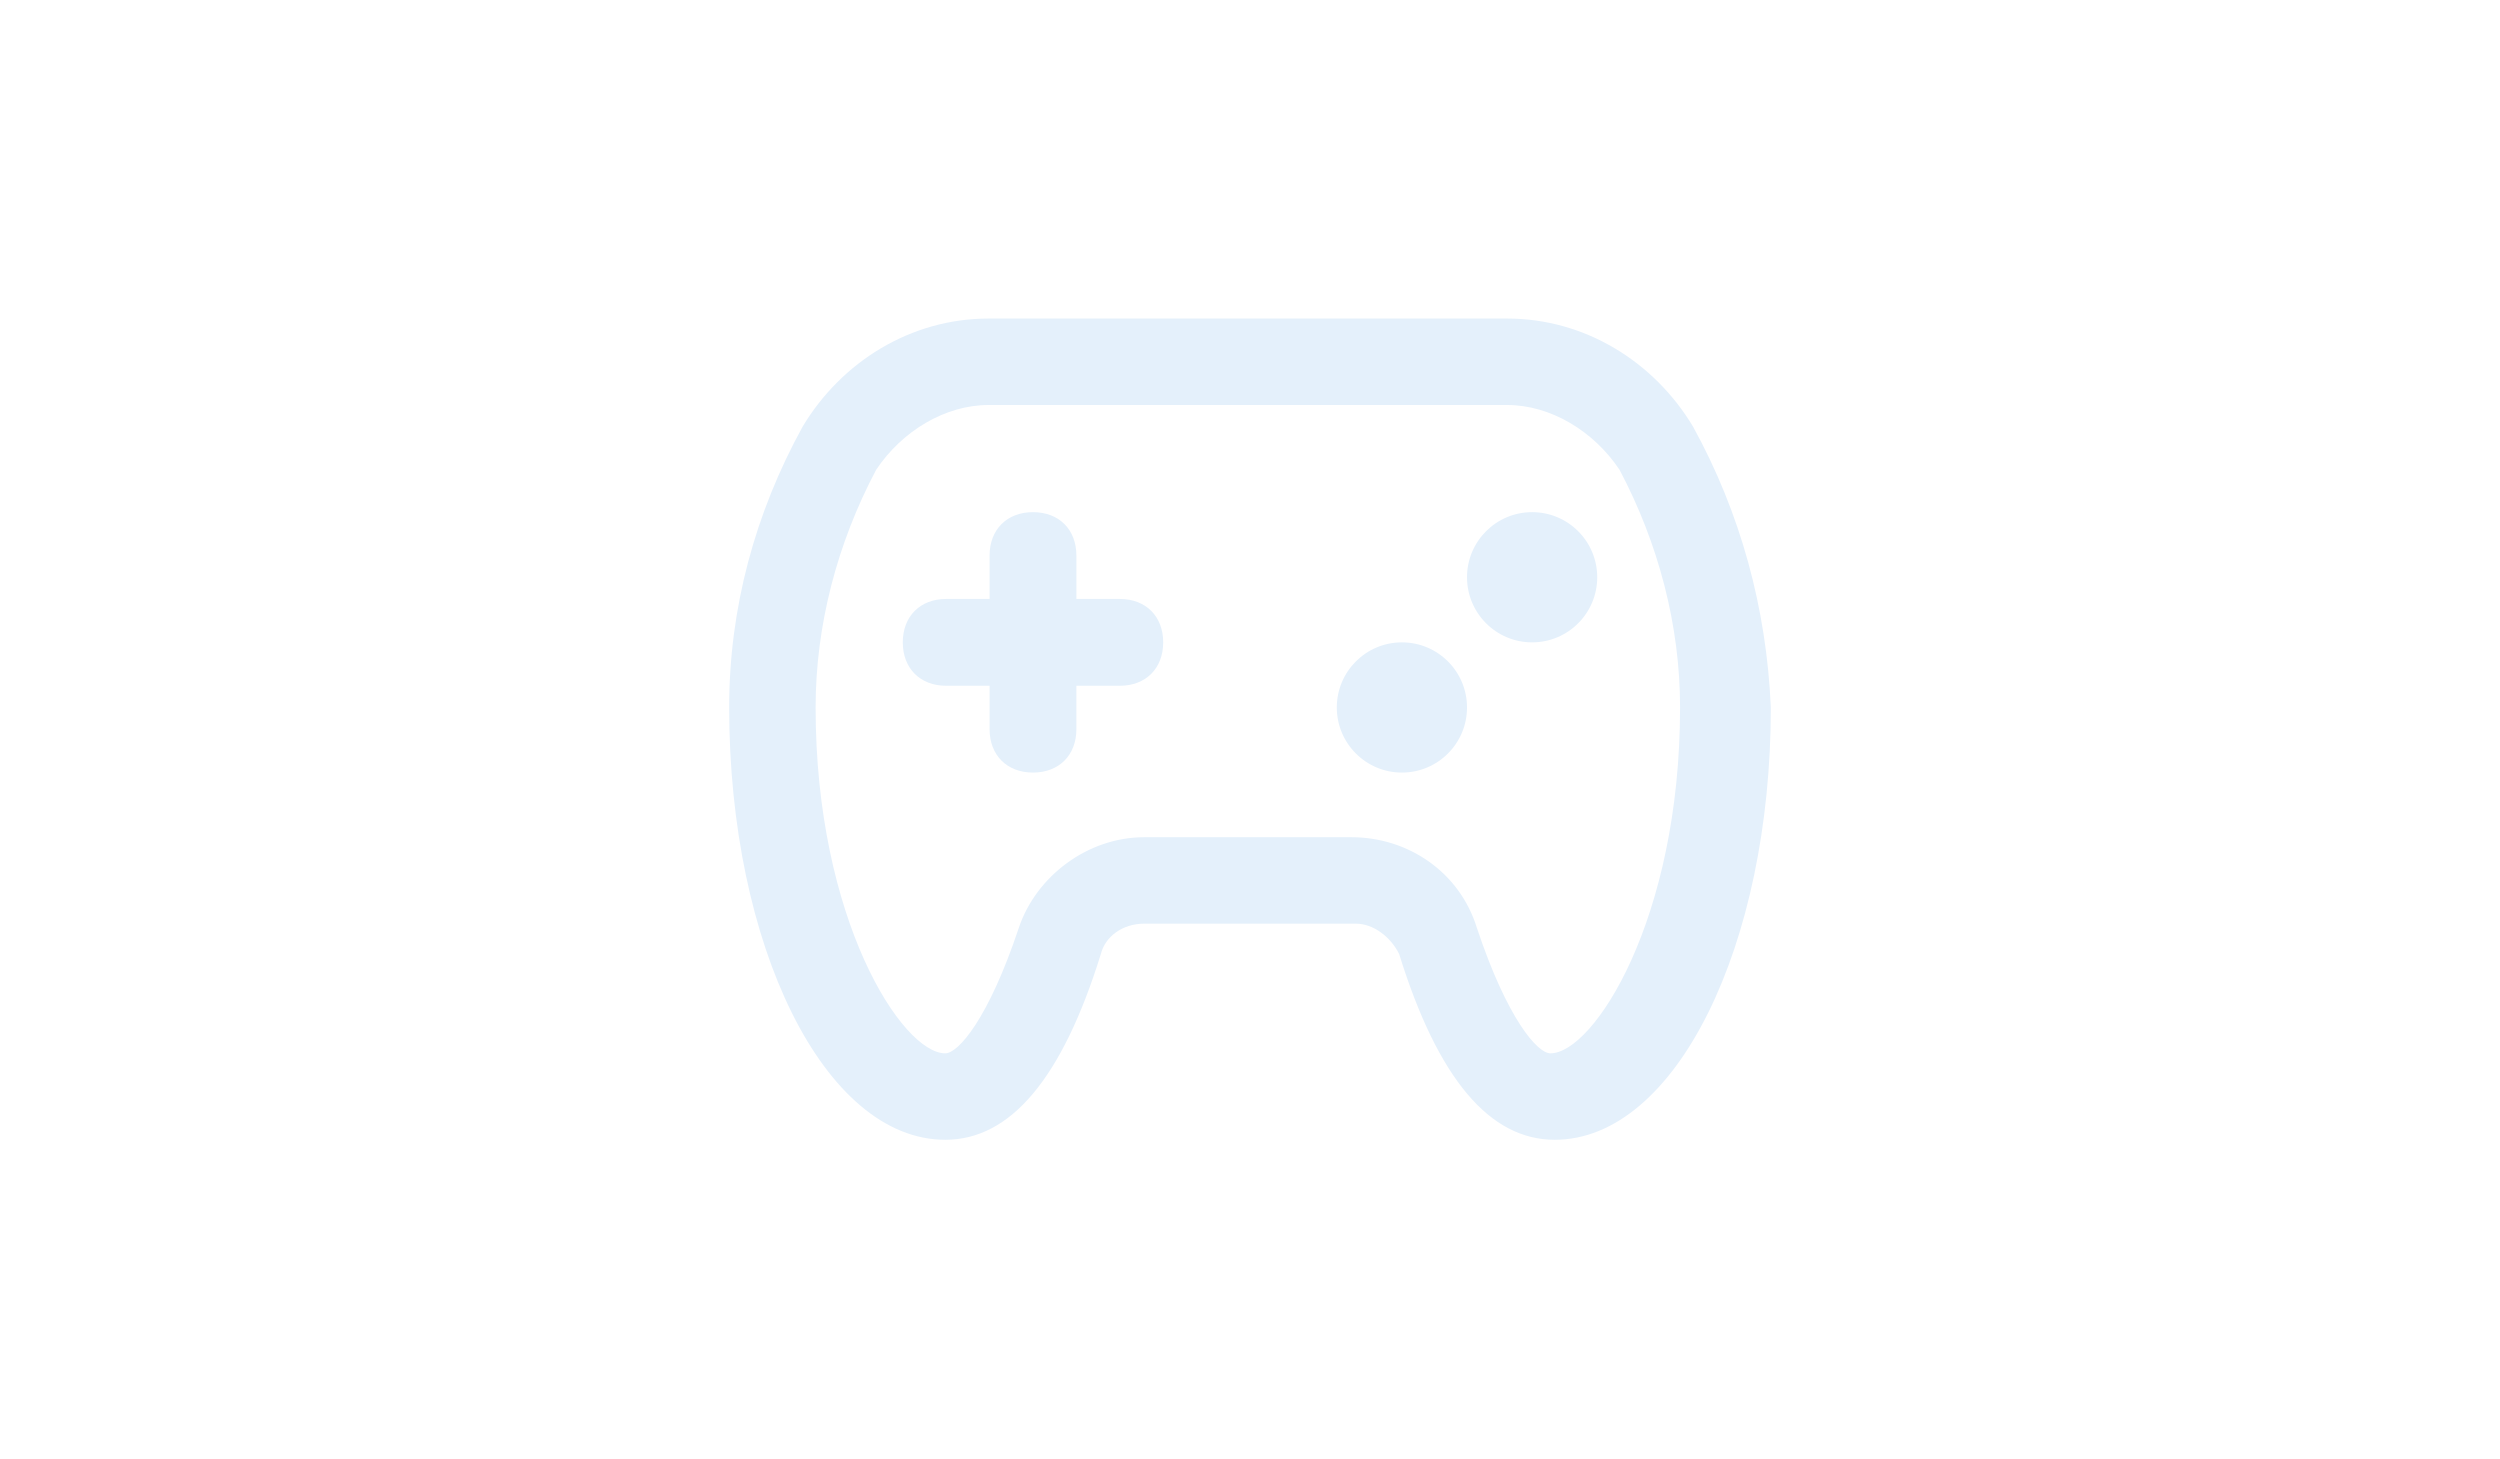
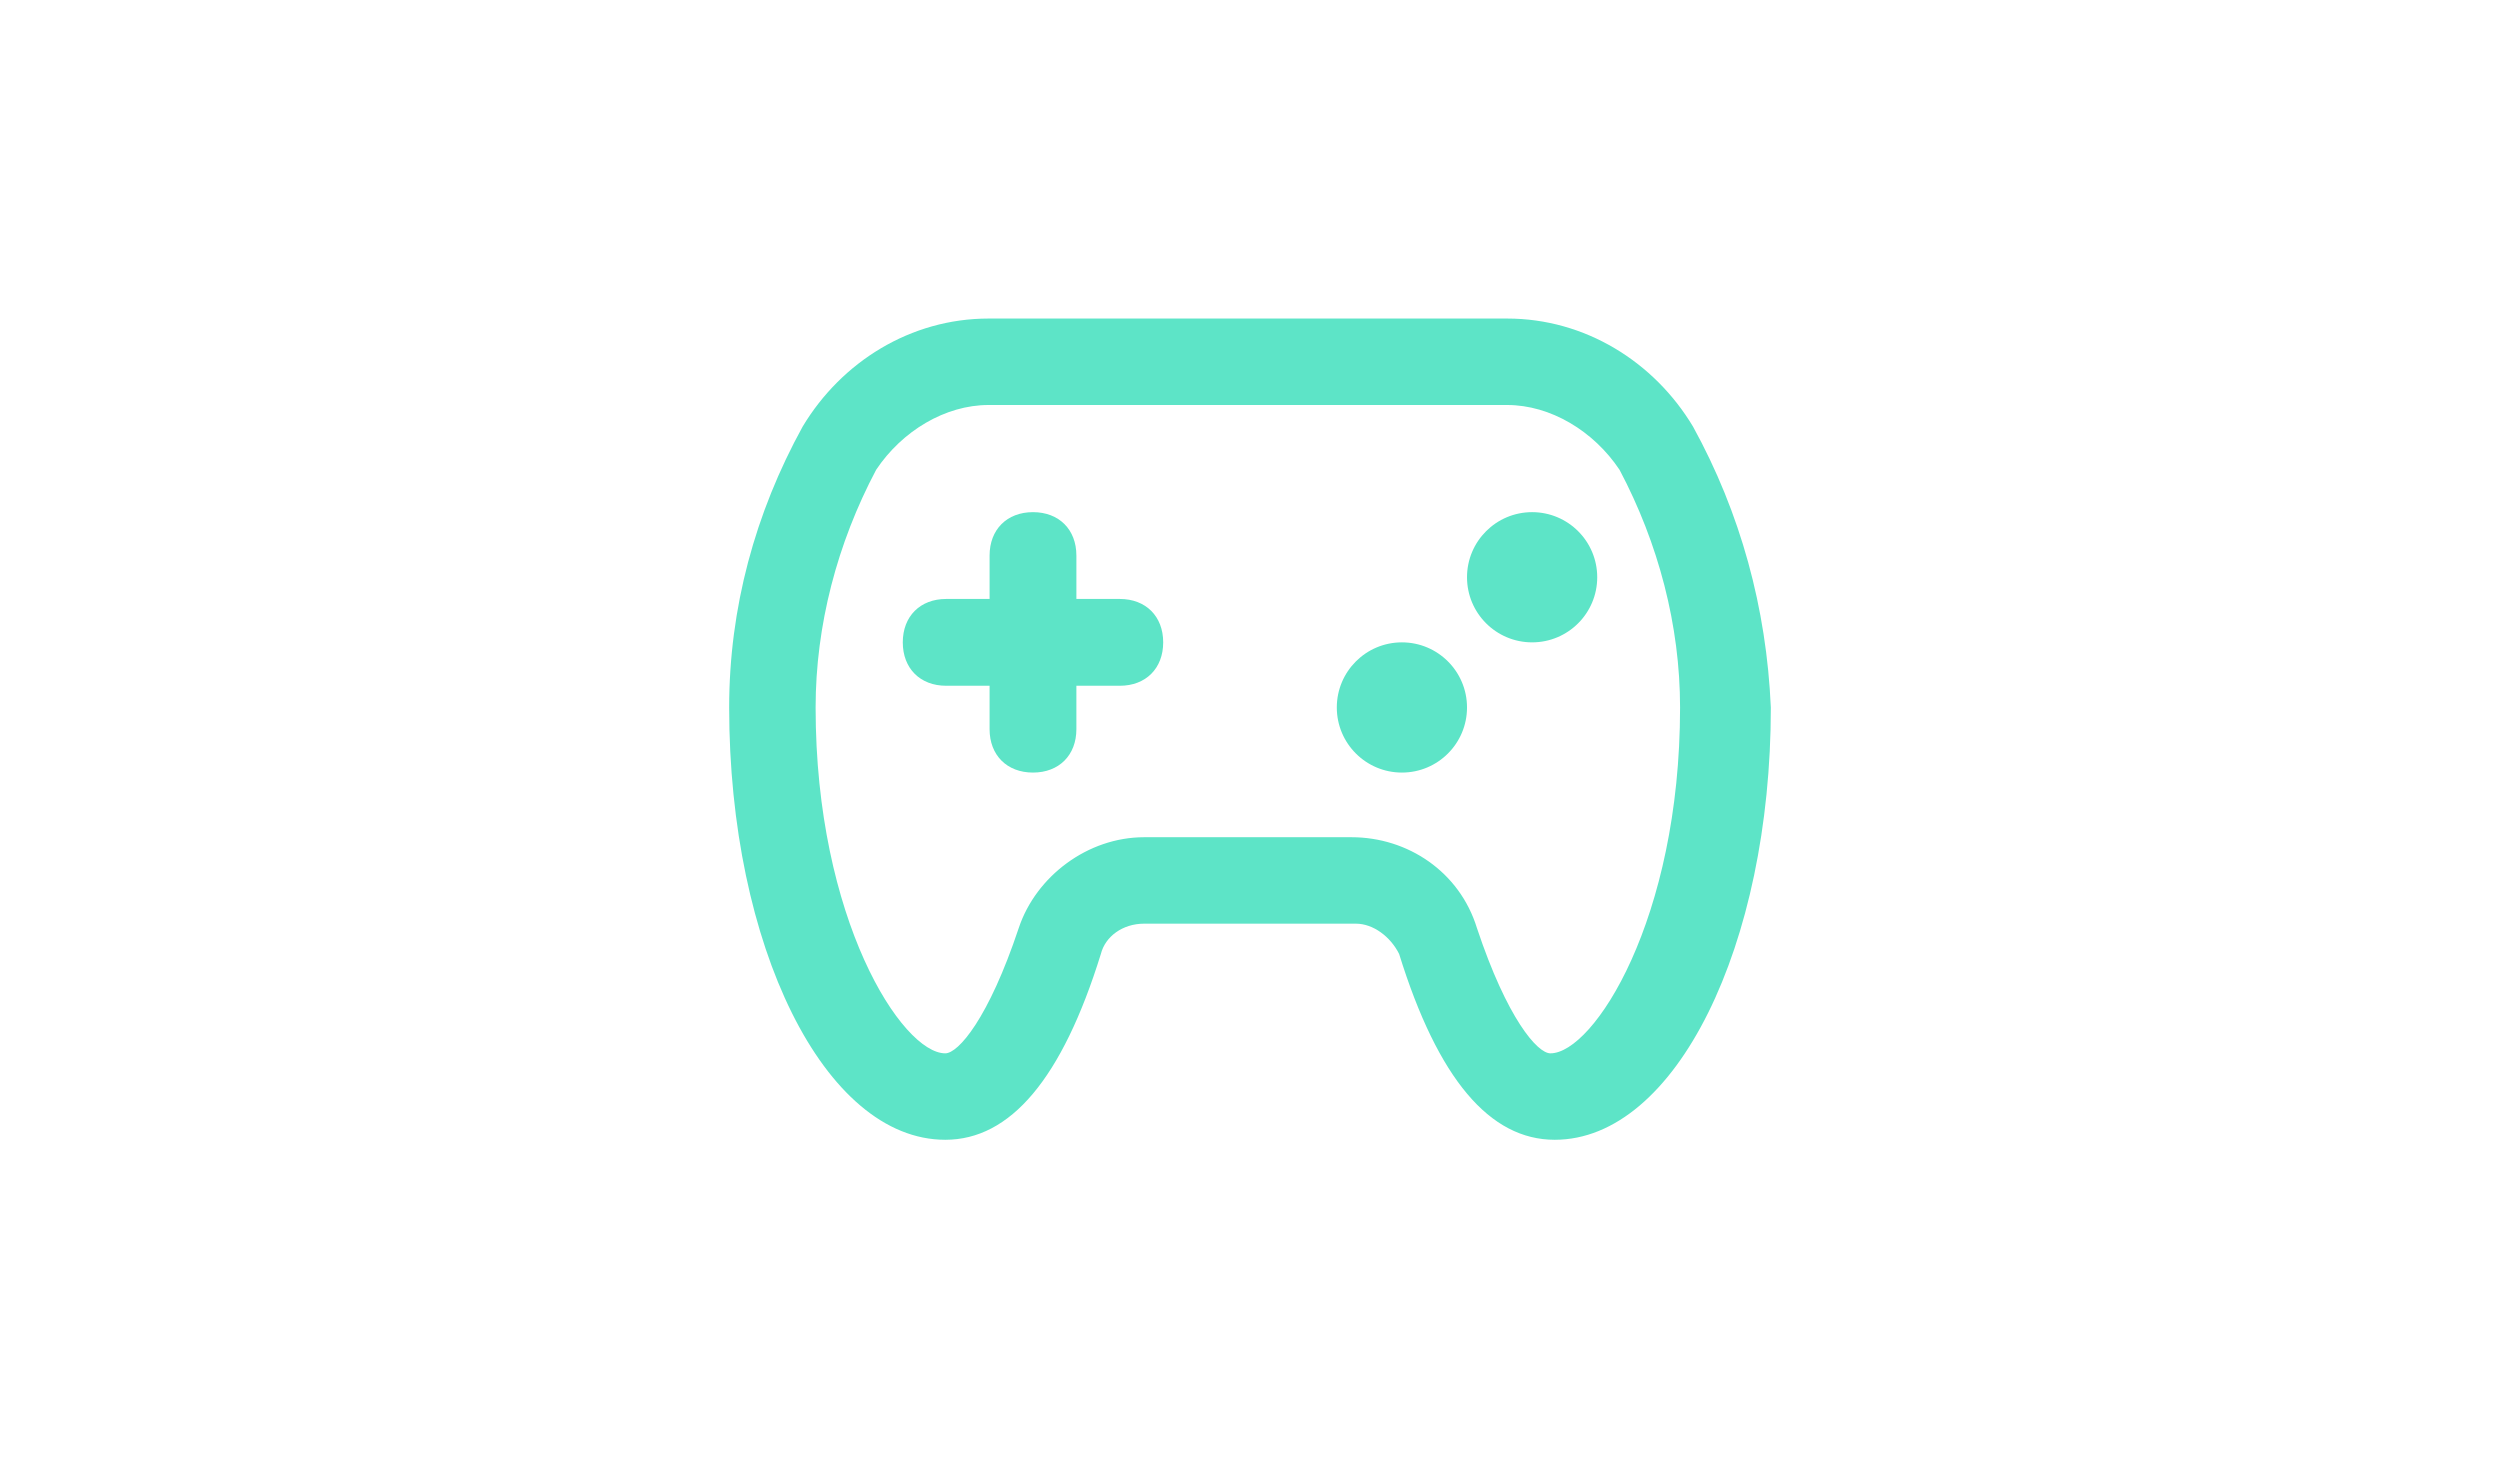
<svg xmlns="http://www.w3.org/2000/svg" version="1.1" id="Layer_1" x="0px" y="0px" viewBox="0 0 1200 1000" xml:space="preserve" width="1200" height="700">
  <defs id="defs3" />
-   <g id="g3" transform="matrix(1.395089,0,0,1.395089,242.8571,142.8571)" style="fill:#e4f0fb;fill-opacity:1">
-     <path d="M 473.759,107.286 C 454.639,75.419 420.647,54.174 382.406,54.174 H 127.469 c -38.241,0 -72.232,21.245 -91.353,53.112 C 12.747,149.776 0,196.515 0,245.378 c 0,116.846 46.739,212.448 106.224,212.448 31.867,0 57.361,-29.743 76.481,-91.353 2.124,-8.498 10.622,-14.871 21.245,-14.871 h 104.1 c 8.498,0 16.996,6.373 21.245,14.871 19.12,61.61 44.614,91.353 76.481,91.353 59.485,0 106.224,-95.602 106.224,-212.448 -2.124,-48.863 -14.871,-95.602 -38.241,-138.092 z m -70.108,308.05 c -6.373,0 -21.245,-16.996 -36.116,-61.61 -8.498,-27.618 -33.992,-44.614 -61.61,-44.614 H 203.95 c -27.618,0 -53.112,19.12 -61.61,44.614 -14.871,44.614 -29.743,61.61 -36.116,61.61 -21.245,0 -63.734,-65.859 -63.734,-169.958 0,-40.365 10.622,-80.73 29.743,-116.846 12.747,-19.12 33.992,-31.867 55.237,-31.867 h 254.938 c 21.245,0 42.49,12.747 55.237,31.867 19.12,36.116 29.743,76.481 29.743,116.846 -0.002,104.099 -42.492,169.958 -63.737,169.958 z" id="path1" style="fill:#e4f0fb;fill-opacity:1" />
-     <path d="m 192,192 h -21.333 v -21.333 c 0,-12.8 -8.533,-21.333 -21.333,-21.333 -12.8,0 -21.333,8.533 -21.333,21.333 V 192 h -21.333 c -12.8,0 -21.333,8.533 -21.333,21.333 0,12.8 8.533,21.333 21.333,21.333 H 128 V 256 c 0,12.8 8.533,21.333 21.333,21.333 12.8,0 21.333,-8.533 21.333,-21.333 V 234.667 H 192 c 12.8,0 21.333,-8.533 21.333,-21.333 C 213.333,200.533 204.8,192 192,192 Z" id="path2" style="fill:#e4f0fb;fill-opacity:1" />
-     <circle cx="394.667" cy="181.333" r="32" id="circle2" style="fill:#e4f0fb;fill-opacity:1" />
-     <circle cx="330.667" cy="245.333" r="32" id="circle3" style="fill:#e4f0fb;fill-opacity:1" />
+   <g id="g3" transform="matrix(1.395089,0,0,1.395089,242.8571,142.8571)" style="fill:#5DE4C7;fill-opacity:1">
+     <path d="M 473.759,107.286 C 454.639,75.419 420.647,54.174 382.406,54.174 H 127.469 c -38.241,0 -72.232,21.245 -91.353,53.112 C 12.747,149.776 0,196.515 0,245.378 c 0,116.846 46.739,212.448 106.224,212.448 31.867,0 57.361,-29.743 76.481,-91.353 2.124,-8.498 10.622,-14.871 21.245,-14.871 h 104.1 c 8.498,0 16.996,6.373 21.245,14.871 19.12,61.61 44.614,91.353 76.481,91.353 59.485,0 106.224,-95.602 106.224,-212.448 -2.124,-48.863 -14.871,-95.602 -38.241,-138.092 z m -70.108,308.05 c -6.373,0 -21.245,-16.996 -36.116,-61.61 -8.498,-27.618 -33.992,-44.614 -61.61,-44.614 H 203.95 c -27.618,0 -53.112,19.12 -61.61,44.614 -14.871,44.614 -29.743,61.61 -36.116,61.61 -21.245,0 -63.734,-65.859 -63.734,-169.958 0,-40.365 10.622,-80.73 29.743,-116.846 12.747,-19.12 33.992,-31.867 55.237,-31.867 h 254.938 c 21.245,0 42.49,12.747 55.237,31.867 19.12,36.116 29.743,76.481 29.743,116.846 -0.002,104.099 -42.492,169.958 -63.737,169.958 z" id="path1" style="fill:#5DE4C7;fill-opacity:1" />
+     <path d="m 192,192 h -21.333 v -21.333 c 0,-12.8 -8.533,-21.333 -21.333,-21.333 -12.8,0 -21.333,8.533 -21.333,21.333 V 192 h -21.333 c -12.8,0 -21.333,8.533 -21.333,21.333 0,12.8 8.533,21.333 21.333,21.333 H 128 V 256 c 0,12.8 8.533,21.333 21.333,21.333 12.8,0 21.333,-8.533 21.333,-21.333 V 234.667 H 192 c 12.8,0 21.333,-8.533 21.333,-21.333 C 213.333,200.533 204.8,192 192,192 Z" id="path2" style="fill:#5DE4C7;fill-opacity:1" />
+     <circle cx="394.667" cy="181.333" r="32" id="circle2" style="fill:#5DE4C7;fill-opacity:1" />
+     <circle cx="330.667" cy="245.333" r="32" id="circle3" style="fill:#5DE4C7;fill-opacity:1" />
  </g>
</svg>
